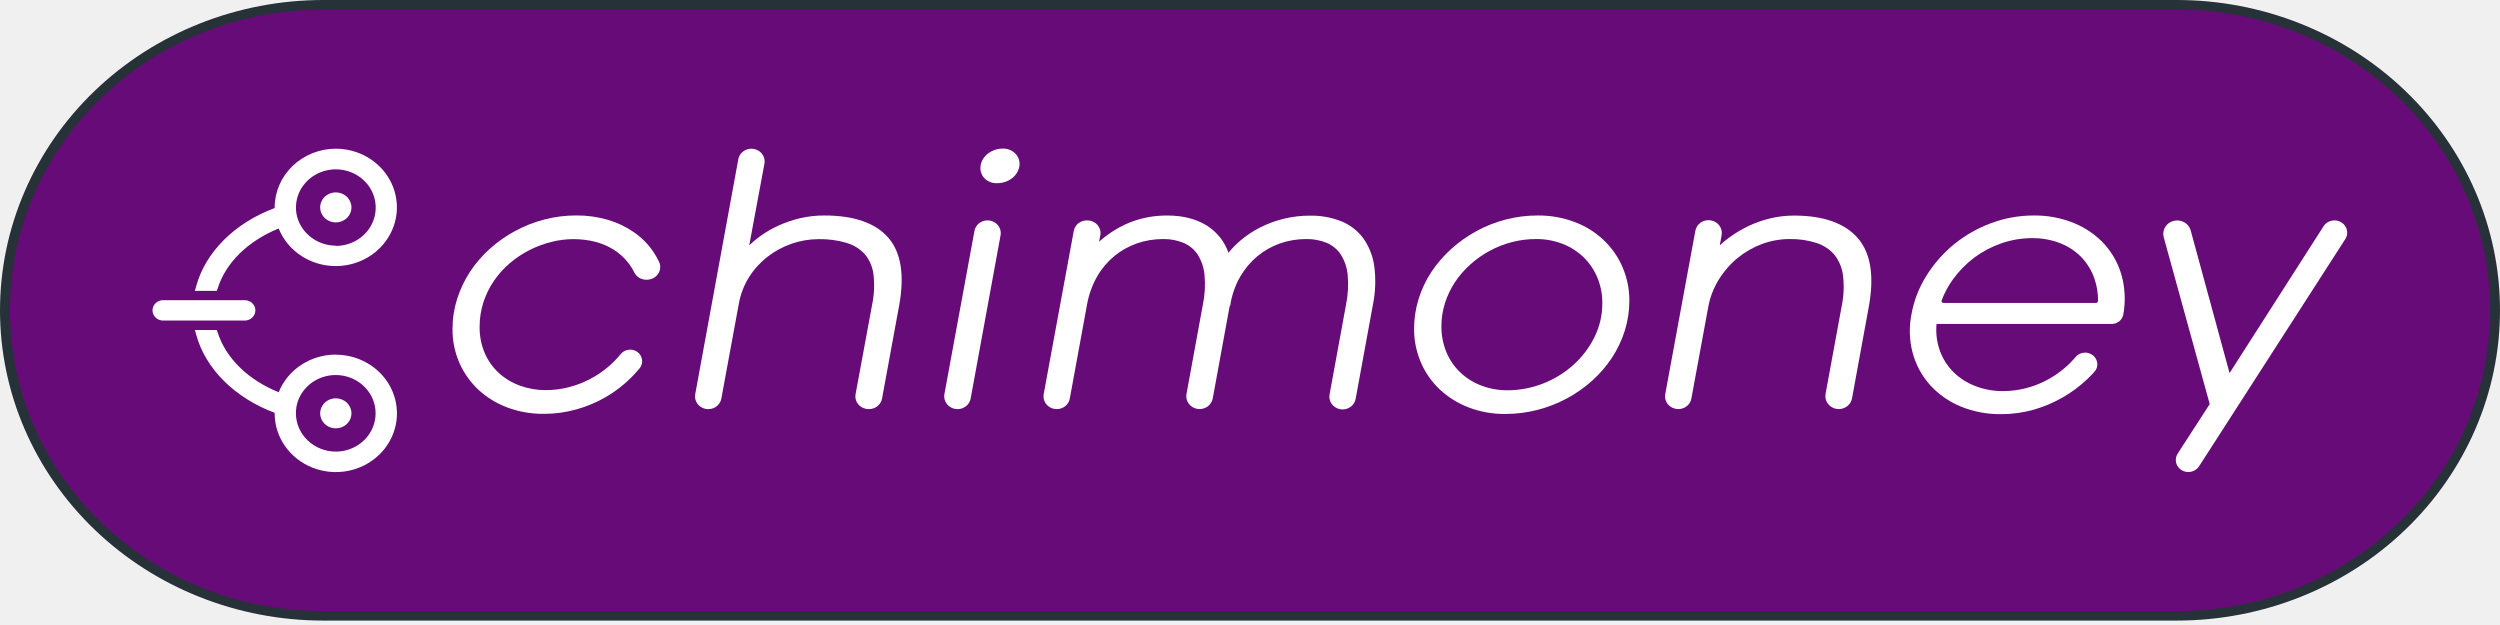
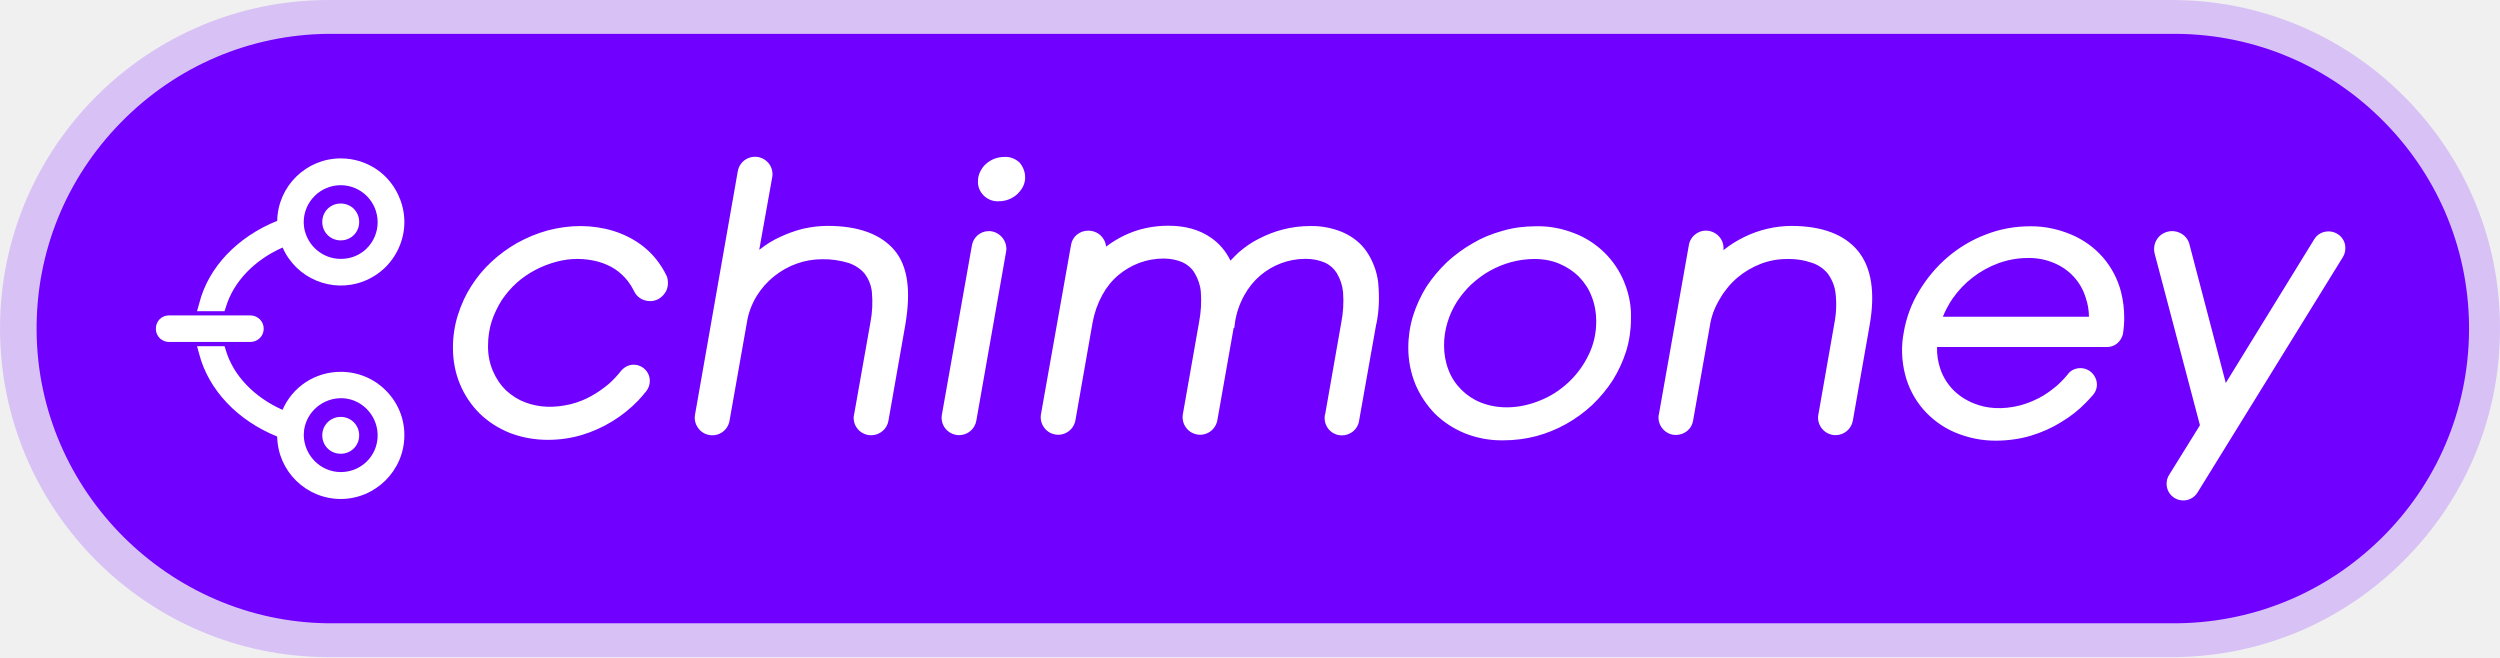
- <svg xmlns="http://www.w3.org/2000/svg" viewBox="0 0 172 43" fill="none">
-   <path d="M149.761 42.696H22.244C16.345 42.697 10.688 40.448 6.516 36.445C2.344 32.442 0 27.012 6.96427e-08 21.35C-0 15.688 2.342 10.258 6.513 6.254C10.684 2.25 16.342 0 22.241 0L149.758 0C155.657 0 161.314 2.249 165.485 6.253C169.657 10.256 172 15.686 172 21.348C172 27.01 169.657 32.44 165.485 36.444C161.314 40.447 155.657 42.696 149.758 42.696H149.761ZM22.241 1.313C16.738 1.362 11.477 3.494 7.603 7.246C3.73 10.998 1.556 16.067 1.556 21.349C1.556 26.631 3.73 31.7 7.603 35.452C11.477 39.204 16.738 41.336 22.241 41.385H149.758C155.261 41.336 160.521 39.204 164.395 35.452C168.269 31.7 170.442 26.631 170.442 21.349C170.442 16.067 168.269 10.998 164.395 7.246C160.521 3.494 155.261 1.362 149.758 1.313H22.241Z" fill="#263238" />
-   <path d="M149.762 0.656H22.242C10.336 0.656 0.684 9.92 0.684 21.348V21.349C0.684 32.777 10.336 42.041 22.242 42.041H149.762C161.668 42.041 171.32 32.777 171.32 21.349V21.348C171.32 9.92 161.668 0.656 149.762 0.656Z" fill="#670B78" />
-   <path d="M23.103 10.23C21.988 10.233 20.921 10.66 20.132 11.417C19.344 12.173 18.9 13.198 18.896 14.268V14.314C16.145 15.338 14.13 17.352 13.495 19.7L13.41 20.011H14.916L14.976 19.842C15.538 18.063 17.063 16.576 19.174 15.72C19.449 16.406 19.915 17.007 20.52 17.458C21.125 17.909 21.847 18.192 22.608 18.278C23.369 18.364 24.14 18.249 24.838 17.945C25.536 17.642 26.134 17.161 26.567 16.554C27.001 15.948 27.255 15.24 27.3 14.506C27.345 13.772 27.18 13.04 26.824 12.389C26.467 11.738 25.932 11.193 25.276 10.812C24.621 10.432 23.869 10.231 23.103 10.23ZM23.103 16.903C22.452 16.899 21.823 16.675 21.327 16.269C20.831 15.864 20.5 15.303 20.393 14.687C20.372 14.553 20.361 14.418 20.361 14.283C20.361 13.762 20.523 13.253 20.824 12.821C21.126 12.388 21.555 12.05 22.056 11.851C22.558 11.652 23.109 11.6 23.641 11.702C24.174 11.804 24.662 12.055 25.046 12.423C25.429 12.792 25.69 13.261 25.796 13.772C25.902 14.283 25.848 14.812 25.64 15.293C25.432 15.774 25.08 16.185 24.629 16.475C24.178 16.764 23.648 16.918 23.105 16.918L23.103 16.903Z" fill="white" />
-   <path d="M24.18 14.267C24.18 14.472 24.118 14.672 24 14.842C23.882 15.012 23.714 15.145 23.517 15.223C23.32 15.301 23.104 15.322 22.895 15.283C22.686 15.243 22.494 15.145 22.343 15C22.192 14.856 22.09 14.672 22.048 14.471C22.006 14.271 22.028 14.063 22.109 13.874C22.191 13.685 22.328 13.524 22.506 13.41C22.683 13.296 22.891 13.236 23.104 13.236C23.389 13.236 23.662 13.345 23.864 13.538C24.066 13.732 24.179 13.994 24.18 14.267Z" fill="white" />
-   <path d="M17.57 21.353C17.57 21.539 17.492 21.717 17.355 21.849C17.217 21.98 17.031 22.055 16.837 22.055H11.26C11.161 22.06 11.062 22.045 10.969 22.012C10.876 21.979 10.791 21.928 10.719 21.862C10.648 21.797 10.59 21.718 10.551 21.63C10.512 21.543 10.492 21.449 10.492 21.354C10.492 21.259 10.512 21.164 10.551 21.077C10.59 20.989 10.648 20.911 10.719 20.845C10.791 20.779 10.876 20.729 10.969 20.695C11.062 20.662 11.161 20.648 11.26 20.652H16.837C17.031 20.652 17.217 20.726 17.354 20.857C17.492 20.988 17.57 21.167 17.57 21.353Z" fill="white" />
-   <path d="M23.103 24.397C22.252 24.396 21.421 24.644 20.72 25.106C20.018 25.568 19.479 26.224 19.174 26.986C17.063 26.134 15.538 24.64 14.974 22.87L14.914 22.702H13.41L13.495 23.014C14.13 25.366 16.145 27.373 18.896 28.401V28.445C18.897 29.243 19.144 30.024 19.607 30.687C20.07 31.351 20.727 31.868 21.496 32.173C22.264 32.478 23.11 32.557 23.926 32.401C24.742 32.245 25.491 31.86 26.079 31.295C26.667 30.731 27.068 30.011 27.23 29.228C27.392 28.445 27.308 27.633 26.99 26.895C26.671 26.158 26.132 25.527 25.44 25.084C24.748 24.64 23.935 24.403 23.103 24.403V24.397ZM23.103 31.07C22.376 31.069 21.679 30.791 21.165 30.298C20.65 29.805 20.361 29.136 20.359 28.438C20.359 28.306 20.369 28.174 20.389 28.043V28.011C20.474 27.515 20.705 27.052 21.054 26.678C21.404 26.304 21.858 26.034 22.362 25.899C22.867 25.764 23.401 25.771 23.902 25.919C24.402 26.066 24.849 26.348 25.188 26.731C25.527 27.114 25.745 27.582 25.816 28.08C25.887 28.578 25.807 29.085 25.588 29.541C25.368 29.998 25.017 30.384 24.576 30.655C24.134 30.926 23.622 31.07 23.098 31.07H23.103Z" fill="white" />
-   <path d="M24.18 28.438C24.18 28.642 24.116 28.842 23.998 29.012C23.879 29.181 23.711 29.314 23.515 29.391C23.318 29.469 23.101 29.49 22.893 29.45C22.684 29.41 22.492 29.311 22.342 29.166C22.192 29.022 22.089 28.838 22.048 28.637C22.006 28.437 22.028 28.229 22.109 28.041C22.191 27.852 22.329 27.691 22.506 27.577C22.683 27.464 22.891 27.403 23.104 27.403C23.389 27.404 23.663 27.513 23.865 27.707C24.067 27.901 24.18 28.164 24.18 28.438Z" fill="white" />
-   <path d="M45.278 18.838C45.194 18.963 45.079 19.066 44.943 19.137C44.807 19.208 44.655 19.245 44.501 19.245H44.46C44.287 19.245 44.117 19.197 43.971 19.107C43.824 19.018 43.708 18.89 43.635 18.738C43.51 18.483 43.356 18.243 43.174 18.021C42.907 17.692 42.585 17.406 42.221 17.177C41.841 16.94 41.426 16.76 40.99 16.643C39.99 16.389 38.938 16.389 37.938 16.643C36.872 16.908 35.888 17.412 35.066 18.116C34.652 18.47 34.288 18.875 33.983 19.319C33.675 19.775 33.432 20.269 33.261 20.788C33.085 21.334 32.996 21.904 32.998 22.476C32.987 23.097 33.106 23.713 33.349 24.289C33.57 24.807 33.902 25.275 34.322 25.663C34.741 26.043 35.235 26.339 35.775 26.533C36.342 26.74 36.944 26.845 37.551 26.841C38.069 26.842 38.586 26.778 39.087 26.652C39.589 26.526 40.074 26.345 40.533 26.112C40.994 25.875 41.426 25.589 41.82 25.258C42.147 24.986 42.444 24.683 42.708 24.355C42.786 24.262 42.884 24.186 42.996 24.135C43.108 24.083 43.231 24.056 43.355 24.056C43.51 24.055 43.662 24.097 43.793 24.176C43.924 24.255 44.029 24.368 44.096 24.502C44.164 24.637 44.191 24.788 44.174 24.937C44.157 25.086 44.096 25.228 43.999 25.346C43.815 25.569 43.616 25.785 43.407 25.994C42.377 27.021 41.083 27.77 39.657 28.167C38.926 28.371 38.169 28.474 37.409 28.472C36.543 28.48 35.684 28.329 34.878 28.025C34.138 27.743 33.463 27.325 32.892 26.793C32.336 26.262 31.894 25.631 31.592 24.936C31.28 24.201 31.123 23.414 31.133 22.621C31.132 21.923 31.24 21.228 31.453 20.56C31.66 19.906 31.956 19.282 32.333 18.703C32.713 18.125 33.168 17.596 33.687 17.128C34.213 16.653 34.797 16.241 35.427 15.901C36.061 15.554 36.739 15.287 37.444 15.104C38.164 14.915 38.908 14.821 39.655 14.822C40.388 14.817 41.118 14.919 41.82 15.124C42.466 15.313 43.074 15.602 43.621 15.982C44.144 16.346 44.594 16.799 44.947 17.319C45.098 17.542 45.232 17.776 45.346 18.018C45.407 18.149 45.433 18.293 45.421 18.436C45.409 18.579 45.36 18.718 45.278 18.838Z" fill="white" />
-   <path d="M61.861 21.027L60.684 27.422C60.648 27.625 60.538 27.809 60.373 27.941C60.209 28.074 60.002 28.146 59.787 28.146H59.762C59.629 28.146 59.498 28.118 59.377 28.064C59.256 28.01 59.149 27.931 59.063 27.833C58.978 27.735 58.916 27.62 58.881 27.497C58.846 27.373 58.841 27.244 58.864 27.118L59.996 20.994C60.144 20.297 60.178 19.583 60.095 18.877C60.035 18.371 59.83 17.892 59.502 17.492C59.169 17.126 58.736 16.856 58.252 16.712C57.629 16.528 56.98 16.44 56.329 16.453C55.7 16.453 55.075 16.558 54.482 16.761C53.884 16.967 53.326 17.266 52.829 17.646C52.322 18.038 51.889 18.511 51.549 19.044C51.189 19.614 50.946 20.244 50.831 20.901L49.624 27.446C49.578 27.67 49.441 27.868 49.244 27.997C49.047 28.127 48.806 28.177 48.571 28.137C48.336 28.097 48.127 27.971 47.988 27.785C47.849 27.599 47.791 27.368 47.827 27.142L50.796 10.953C50.817 10.839 50.861 10.731 50.925 10.634C50.99 10.537 51.074 10.453 51.172 10.388C51.271 10.322 51.381 10.275 51.498 10.25C51.616 10.226 51.737 10.223 51.855 10.244C51.973 10.264 52.085 10.306 52.186 10.368C52.287 10.43 52.375 10.511 52.443 10.605C52.512 10.699 52.56 10.806 52.586 10.918C52.612 11.03 52.614 11.146 52.593 11.26L51.547 16.881C52.125 16.326 52.797 15.869 53.534 15.531C54.021 15.307 54.531 15.133 55.056 15.011C55.598 14.886 56.153 14.824 56.711 14.825C58.741 14.825 60.22 15.332 61.108 16.345C61.996 17.357 62.242 18.931 61.861 21.027Z" fill="white" />
-   <path d="M70.144 11.322C70.136 11.499 70.087 11.672 70 11.829C69.92 11.976 69.813 12.108 69.684 12.219C69.385 12.469 69.002 12.606 68.605 12.603C68.451 12.611 68.296 12.588 68.152 12.535C68.007 12.483 67.875 12.402 67.765 12.298C67.663 12.2 67.583 12.083 67.53 11.954C67.476 11.826 67.45 11.688 67.453 11.55C67.454 11.375 67.496 11.202 67.575 11.043C67.655 10.881 67.768 10.736 67.907 10.616C68.052 10.495 68.217 10.398 68.396 10.329C68.582 10.258 68.781 10.223 68.982 10.225C69.137 10.218 69.293 10.242 69.438 10.296C69.584 10.35 69.716 10.432 69.826 10.537C69.934 10.639 70.018 10.761 70.073 10.897C70.128 11.032 70.152 11.177 70.144 11.322Z" fill="white" />
-   <path d="M68.839 16.189L66.781 27.42C66.76 27.534 66.716 27.643 66.652 27.74C66.587 27.838 66.503 27.922 66.405 27.989C66.306 28.055 66.195 28.102 66.077 28.127C65.96 28.152 65.838 28.155 65.72 28.135C65.601 28.115 65.488 28.073 65.386 28.011C65.284 27.949 65.197 27.868 65.127 27.774C65.058 27.679 65.009 27.572 64.983 27.46C64.957 27.347 64.954 27.23 64.975 27.116L67.043 15.887C67.079 15.684 67.188 15.499 67.352 15.367C67.516 15.234 67.724 15.162 67.938 15.163C68.072 15.162 68.203 15.19 68.324 15.244C68.445 15.298 68.552 15.377 68.638 15.474C68.724 15.572 68.786 15.687 68.821 15.81C68.856 15.934 68.862 16.063 68.839 16.189Z" fill="white" />
-   <path d="M94.454 20.978L93.272 27.422C93.254 27.537 93.212 27.648 93.149 27.748C93.086 27.848 93.002 27.935 92.904 28.004C92.805 28.072 92.693 28.121 92.574 28.147C92.456 28.173 92.332 28.177 92.213 28.156C92.093 28.136 91.978 28.093 91.876 28.029C91.773 27.966 91.685 27.884 91.617 27.787C91.548 27.69 91.501 27.581 91.477 27.467C91.453 27.352 91.453 27.234 91.478 27.12L92.6 20.995C92.744 20.311 92.785 19.61 92.721 18.915C92.676 18.419 92.514 17.94 92.248 17.512C92.015 17.162 91.682 16.884 91.287 16.712C90.836 16.528 90.348 16.437 89.858 16.447C89.244 16.446 88.635 16.548 88.058 16.749C87.493 16.95 86.969 17.246 86.512 17.624C86.039 18.021 85.64 18.494 85.334 19.022C84.998 19.607 84.77 20.243 84.658 20.902L84.634 21.042H84.604L83.436 27.417C83.415 27.53 83.371 27.639 83.306 27.737C83.242 27.834 83.158 27.919 83.059 27.985C82.96 28.051 82.849 28.098 82.731 28.123C82.614 28.148 82.492 28.151 82.374 28.131C82.255 28.111 82.142 28.068 82.04 28.006C81.939 27.944 81.851 27.863 81.782 27.769C81.713 27.674 81.664 27.567 81.638 27.454C81.611 27.342 81.609 27.225 81.63 27.111L82.75 20.995C82.895 20.311 82.936 19.61 82.871 18.915C82.827 18.419 82.665 17.939 82.398 17.512C82.166 17.162 81.832 16.884 81.438 16.712C80.987 16.528 80.5 16.437 80.01 16.447C79.396 16.446 78.786 16.548 78.209 16.749C77.644 16.949 77.12 17.243 76.663 17.619C76.186 18.015 75.787 18.489 75.484 19.02C75.149 19.612 74.916 20.252 74.795 20.916L73.602 27.422C73.566 27.625 73.455 27.809 73.291 27.942C73.126 28.074 72.918 28.147 72.704 28.146C72.57 28.145 72.439 28.117 72.319 28.063C72.198 28.008 72.092 27.93 72.006 27.832C71.921 27.734 71.859 27.619 71.824 27.496C71.79 27.373 71.784 27.244 71.806 27.118L73.875 15.885C73.912 15.683 74.022 15.499 74.186 15.367C74.35 15.236 74.558 15.164 74.772 15.164H74.804C74.937 15.164 75.07 15.192 75.191 15.246C75.312 15.3 75.42 15.38 75.505 15.478C75.591 15.577 75.653 15.693 75.687 15.817C75.72 15.941 75.725 16.071 75.701 16.197L75.616 16.628C76.147 16.151 76.749 15.753 77.401 15.446C78.316 15.026 79.32 14.815 80.333 14.828C81.413 14.828 82.337 15.073 83.079 15.551C83.755 15.995 84.261 16.64 84.516 17.387C84.768 17.083 85.047 16.801 85.35 16.543C85.758 16.196 86.209 15.896 86.692 15.652C87.201 15.394 87.74 15.194 88.297 15.056C88.9 14.907 89.52 14.833 90.142 14.837C90.873 14.824 91.598 14.955 92.274 15.22C92.882 15.467 93.406 15.871 93.79 16.386C94.198 16.965 94.459 17.628 94.55 18.321C94.666 19.206 94.634 20.103 94.454 20.978Z" fill="white" />
-   <path d="M111.631 18.38C111.329 17.675 110.881 17.036 110.314 16.502C109.747 15.968 109.073 15.55 108.333 15.274C107.525 14.969 106.664 14.817 105.797 14.825C105.05 14.823 104.306 14.918 103.586 15.106C102.882 15.289 102.206 15.556 101.574 15.903C100.948 16.246 100.367 16.658 99.841 17.131C99.323 17.6 98.866 18.128 98.482 18.704C98.102 19.282 97.806 19.906 97.602 20.561C97.394 21.229 97.288 21.923 97.289 22.62C97.284 23.41 97.441 24.193 97.752 24.925C98.05 25.625 98.492 26.26 99.052 26.792C99.624 27.325 100.299 27.747 101.039 28.032C101.843 28.337 102.701 28.489 103.565 28.48C104.314 28.482 105.06 28.387 105.783 28.2C107.19 27.836 108.482 27.145 109.545 26.187C110.066 25.718 110.524 25.187 110.906 24.607C111.284 24.029 111.58 23.404 111.786 22.75C111.994 22.082 112.1 21.388 112.099 20.691C112.104 19.898 111.945 19.113 111.631 18.38ZM105.681 16.447C106.312 16.441 106.939 16.556 107.524 16.784C108.063 16.997 108.552 17.312 108.963 17.709C109.368 18.11 109.686 18.583 109.9 19.102C110.13 19.659 110.245 20.253 110.24 20.851C110.246 21.663 110.06 22.466 109.696 23.199C109.342 23.918 108.85 24.565 108.245 25.109C107.638 25.655 106.93 26.088 106.159 26.388C105.384 26.693 104.554 26.85 103.716 26.851C103.086 26.855 102.461 26.74 101.876 26.513C101.339 26.305 100.851 25.994 100.444 25.599C100.036 25.203 99.718 24.732 99.507 24.214C99.278 23.653 99.163 23.054 99.169 22.451C99.168 21.908 99.251 21.366 99.416 20.846C99.577 20.339 99.809 19.855 100.105 19.408C100.402 18.962 100.757 18.554 101.16 18.194C101.564 17.83 102.011 17.515 102.494 17.255C102.977 16.995 103.492 16.793 104.027 16.654C104.566 16.515 105.122 16.445 105.681 16.447Z" fill="white" />
-   <path d="M128.572 21.115L127.418 27.412C127.397 27.526 127.353 27.636 127.288 27.734C127.223 27.832 127.138 27.917 127.039 27.984C126.939 28.051 126.827 28.099 126.709 28.124C126.59 28.149 126.468 28.152 126.348 28.131C126.229 28.111 126.114 28.069 126.012 28.006C125.91 27.944 125.821 27.862 125.751 27.767C125.682 27.672 125.632 27.564 125.606 27.45C125.58 27.337 125.577 27.219 125.598 27.104L126.704 21.083C126.852 20.387 126.885 19.673 126.801 18.968C126.741 18.453 126.541 17.962 126.221 17.544C125.902 17.168 125.479 16.884 125.002 16.724C124.396 16.528 123.759 16.434 123.12 16.447C122.474 16.448 121.835 16.563 121.232 16.785C120.62 17.012 120.053 17.336 119.553 17.744C119.036 18.169 118.597 18.674 118.251 19.238C117.885 19.831 117.637 20.485 117.52 21.165L116.366 27.423C116.328 27.626 116.217 27.809 116.053 27.941C115.889 28.073 115.681 28.146 115.467 28.146C115.334 28.146 115.202 28.117 115.082 28.063C114.961 28.009 114.854 27.93 114.769 27.832C114.683 27.734 114.621 27.62 114.586 27.496C114.552 27.373 114.545 27.244 114.568 27.118L116.637 15.892C116.656 15.776 116.698 15.664 116.763 15.565C116.827 15.465 116.912 15.378 117.012 15.31C117.111 15.242 117.224 15.194 117.344 15.168C117.463 15.143 117.587 15.14 117.707 15.161C117.828 15.182 117.943 15.226 118.045 15.29C118.148 15.354 118.236 15.437 118.304 15.535C118.373 15.632 118.42 15.742 118.444 15.857C118.468 15.972 118.468 16.091 118.443 16.206L118.32 16.881C118.537 16.679 118.767 16.489 119.008 16.314C119.42 16.015 119.861 15.755 120.325 15.537C120.801 15.313 121.301 15.139 121.816 15.019C122.345 14.893 122.888 14.831 123.433 14.832C125.463 14.832 126.94 15.36 127.83 16.398C128.72 17.436 128.954 19.018 128.572 21.115Z" fill="white" />
-   <path d="M145.978 18.981C145.759 18.179 145.353 17.434 144.791 16.805C144.214 16.177 143.499 15.68 142.697 15.351C141.818 14.992 140.871 14.813 139.915 14.825C138.905 14.825 137.904 15.007 136.964 15.362C136.044 15.706 135.189 16.194 134.436 16.807C133.686 17.423 133.046 18.152 132.54 18.966C132.026 19.782 131.677 20.684 131.509 21.625C131.331 22.512 131.361 23.426 131.597 24.3C131.817 25.109 132.226 25.86 132.792 26.495C133.366 27.127 134.081 27.629 134.883 27.962C135.766 28.325 136.719 28.506 137.679 28.494C138.433 28.495 139.183 28.393 139.906 28.191C140.606 27.991 141.278 27.708 141.904 27.347C142.52 26.996 143.088 26.575 143.598 26.093C143.774 25.924 143.939 25.755 144.096 25.578C144.2 25.464 144.267 25.324 144.289 25.174C144.311 25.024 144.287 24.871 144.221 24.734C144.154 24.593 144.046 24.472 143.91 24.388C143.774 24.304 143.616 24.259 143.454 24.26C143.33 24.259 143.207 24.286 143.095 24.337C142.983 24.389 142.884 24.464 142.807 24.557C142.553 24.857 142.273 25.135 141.968 25.387C141.585 25.702 141.168 25.975 140.724 26.203C140.279 26.43 139.806 26.605 139.317 26.724C138.823 26.846 138.316 26.907 137.806 26.907C137.161 26.911 136.521 26.797 135.921 26.569C135.354 26.356 134.841 26.031 134.413 25.615C133.984 25.189 133.658 24.677 133.458 24.116C133.252 23.528 133.176 22.906 133.233 22.288H145.285C145.472 22.287 145.654 22.223 145.799 22.108C145.943 21.994 146.043 21.835 146.08 21.658C146.243 20.769 146.208 19.857 145.978 18.981ZM139.811 16.385C140.474 16.376 141.132 16.495 141.746 16.734C142.298 16.951 142.795 17.28 143.202 17.698C143.603 18.12 143.907 18.619 144.094 19.162C144.267 19.658 144.351 20.179 144.344 20.703C144.344 20.74 144.329 20.775 144.302 20.801C144.275 20.828 144.238 20.843 144.2 20.843H133.722C133.699 20.843 133.675 20.838 133.655 20.828C133.634 20.817 133.616 20.802 133.602 20.784C133.59 20.766 133.581 20.746 133.579 20.724C133.576 20.703 133.579 20.681 133.587 20.661C133.783 20.144 134.047 19.655 134.375 19.204C134.782 18.64 135.277 18.138 135.841 17.716C136.406 17.299 137.034 16.968 137.704 16.736C138.38 16.503 139.093 16.384 139.811 16.385Z" fill="white" />
-   <path d="M161.358 16.447L151.294 32.084C151.234 32.177 151.156 32.257 151.064 32.321C150.971 32.385 150.867 32.43 150.756 32.455C150.645 32.48 150.531 32.483 150.419 32.466C150.307 32.448 150.199 32.409 150.103 32.352C150.006 32.294 149.922 32.219 149.856 32.13C149.79 32.042 149.742 31.942 149.716 31.835C149.691 31.729 149.687 31.619 149.705 31.512C149.724 31.404 149.764 31.301 149.824 31.208L152.029 27.8L148.863 16.32C148.831 16.203 148.824 16.082 148.841 15.962C148.858 15.842 148.899 15.727 148.963 15.622C149.027 15.518 149.111 15.427 149.211 15.353C149.311 15.28 149.426 15.227 149.548 15.196C149.67 15.165 149.796 15.158 149.921 15.174C150.046 15.191 150.166 15.231 150.275 15.292C150.384 15.353 150.479 15.434 150.555 15.53C150.631 15.626 150.687 15.736 150.719 15.853L153.394 25.669L159.863 15.562C159.942 15.441 160.052 15.34 160.182 15.271C160.313 15.201 160.46 15.164 160.609 15.164C160.765 15.164 160.918 15.204 161.053 15.28C161.187 15.356 161.298 15.465 161.374 15.595C161.451 15.726 161.489 15.874 161.486 16.023C161.484 16.173 161.439 16.319 161.358 16.447Z" fill="white" />
+ <svg xmlns="http://www.w3.org/2000/svg" viewBox="0 0 512 134.58">
+   <defs>
+     <style>.cls-2{stroke-width:0;fill:#fff}</style>
+   </defs>
+   <rect width="504.11" height="126.94" x="4.37" y="3.6" rx="63.25" ry="63.25" style="fill:#7000ff;stroke-width:0" />
+   <path d="M492.35 19.74C479.63 7.01 462.75 0 444.8 0H67.26C30.17 0 0 30.17 0 67.26s30.17 67.32 67.26 67.32H445.6c17.64-.23 34.2-7.23 46.72-19.78 12.72-12.73 19.71-29.61 19.68-47.54.03-17.93-6.95-34.81-19.65-47.52Zm-4.77 90.61c-11.47 11.25-26.68 17.42-42.85 17.3H67.27c-32.7-.32-59.51-27.14-59.77-59.81-.16-16.09 5.99-31.29 17.3-42.8C36.11 13.51 51.2 7.08 67.26 6.93h378.59c16.09.16 31.19 6.59 42.5 18.11 11.31 11.51 17.45 26.71 17.31 42.8-.16 16.12-6.57 31.22-18.07 42.51Z" style="stroke-width:0;fill:#d8c2f5" />
+   <path d="M81.93 40.79c-1.94-5.08-6.7-8.35-12.14-8.35-7.1 0-12.89 5.71-13.02 12.79-8.15 3.27-14.11 9.54-15.95 16.84l-.47 1.67h5.64l.29-.92c1.58-5.15 5.78-9.54 11.6-12.13 2.77 6.33 10.08 9.42 16.58 6.92 3.24-1.25 5.81-3.69 7.22-6.86 1.42-3.17 1.51-6.7.26-9.95Zm-6.82 10.09c-1.41 1.39-3.29 2.14-5.27 2.14h-.06c-3.69 0-6.83-2.67-7.48-6.32-.04-.4-.1-.8-.1-1.19 0-4.18 3.4-7.58 7.58-7.58s7.56 3.4 7.56 7.58c0 2.02-.79 3.93-2.24 5.37Z" class="cls-2" />
+   <path d="M73.56 45.46c0 2.12-1.67 3.77-3.78 3.77S66 47.58 66 45.46s1.65-3.78 3.78-3.78 3.78 1.66 3.78 3.78ZM54.01 67.32c0 1.49-1.22 2.71-2.71 2.71H34.75s-.09.01-.13.01c-.66 0-1.32-.26-1.82-.7-.53-.49-.85-1.16-.88-1.89-.07-1.54 1.06-2.8 2.58-2.86h16.74c1.54 0 2.77 1.22 2.77 2.73ZM79.06 80.01c-2.47-2.5-5.76-3.86-9.27-3.86-5.25 0-9.86 3.04-11.93 7.79-5.81-2.6-10.02-6.99-11.58-12.11l-.29-.93h-5.64l.46 1.66c1.92 7.32 7.87 13.59 15.96 16.84.11 7.08 5.91 12.79 13.02 12.79s13.02-5.84 13.02-13.02c.03-3.45-1.31-6.7-3.75-9.16Zm-1.81 10.33c-.57 3.67-3.72 6.34-7.46 6.34-4.13 0-7.52-3.4-7.58-7.58 0-.39.06-.78.1-1.22.62-3.69 3.88-6.33 7.54-6.33.39 0 .78.03 1.16.09 4.08.67 6.88 4.58 6.24 8.7Z" class="cls-2" />
+   <path d="M73.56 89.16c0 2.12-1.67 3.77-3.78 3.77S66 91.28 66 89.16s1.69-3.78 3.78-3.78 3.78 1.67 3.78 3.78ZM136.16 60.03c-.7 1.03-1.79 1.64-3.01 1.64-1.49 0-2.76-.82-3.32-2.1-.32-.66-.73-1.32-1.26-2.02-.75-.95-1.64-1.78-2.63-2.44-.95-.62-2.08-1.13-3.39-1.51-2.8-.76-5.77-.76-8.57 0-3.09.82-5.91 2.31-8.17 4.33a19.204 19.204 0 0 0-3.06 3.55c-.86 1.38-1.56 2.84-2.05 4.32-.49 1.55-.75 3.26-.75 4.94-.04 1.79.29 3.59.99 5.22.67 1.58 1.58 2.91 2.68 3.98 1.28 1.16 2.6 1.98 4 2.48 2.89 1.08 5.91 1.16 9.33.34 1.39-.36 2.8-.9 4.03-1.59 1.23-.67 2.44-1.49 3.7-2.54.89-.79 1.74-1.69 2.5-2.66.67-.82 1.61-1.28 2.57-1.28 1.28 0 2.41.7 2.99 1.84.56 1.13.43 2.48-.34 3.53-.53.69-1.16 1.38-1.71 1.98a26.726 26.726 0 0 1-11.55 7.05c-2.22.66-4.55.99-6.92.99-2.77 0-5.41-.49-7.82-1.42-2.37-.96-4.45-2.3-6.17-3.98-1.75-1.74-3.1-3.76-4.03-6.01-.95-2.27-1.44-4.78-1.44-7.48 0-2.25.33-4.48.99-6.6.72-2.27 1.61-4.21 2.73-5.94 1.11-1.79 2.5-3.47 4.12-4.99 1.59-1.48 3.37-2.8 5.31-3.9 2.02-1.12 4.11-1.97 6.19-2.55 4.61-1.22 9.13-1.23 13.45.06 2.01.62 3.95 1.56 5.61 2.76 1.65 1.19 3.09 2.7 4.18 4.39.49.7.88 1.48 1.25 2.21l.06.2c.3 1.18.13 2.35-.49 3.22ZM185.42 66.46l-3.47 19.71c-.27 1.69-1.78 2.97-3.53 2.97-1.99 0-3.59-1.59-3.59-3.55 0-.19 0-.46.1-.75l3.33-18.79c.4-2.08.5-4.19.3-6.27a7.515 7.515 0 0 0-1.55-3.82c-.83-.95-1.94-1.68-3.27-2.12a17.41 17.41 0 0 0-5.38-.75c-1.79 0-3.57.32-5.18.9-1.62.56-3.19 1.44-4.65 2.6-1.39 1.11-2.6 2.47-3.59 4.08-1.02 1.69-1.69 3.5-1.98 5.41l-3.57 20.18c-.2.98-.75 1.77-1.54 2.3-.59.39-1.26.59-1.95.59-.24 0-.5-.03-.75-.09-1.82-.33-3.1-2.14-2.83-4.02l8.78-49.98c.34-1.95 2.21-3.24 4.15-2.9.93.16 1.75.69 2.31 1.46.55.79.76 1.75.59 2.68l-2.66 14.86.13-.09c1.35-1.06 2.74-1.91 4.12-2.53 1.35-.65 2.87-1.21 4.64-1.68 1.82-.4 3.49-.6 5.11-.6 6.29 0 10.88 1.68 13.69 4.98 2.7 3.2 3.43 8.17 2.24 15.2ZM209.96 36.4c-.01.65-.2 1.36-.53 1.97-.34.62-.75 1.05-1.09 1.39-1.09.98-2.4 1.46-3.82 1.46-.07.01-.14.01-.22.01-1.03 0-2.1-.43-2.86-1.21-.8-.8-1.22-1.88-1.15-2.97 0-.65.16-1.31.46-1.91.32-.65.7-1.15 1.19-1.58.56-.49 1.13-.83 1.75-1.06.67-.24 1.35-.36 2.02-.36 1.11-.07 2.22.34 3.11 1.16.77.93 1.16 2.05 1.12 3.09ZM206.11 50.84c.01.19-.01.33-.03.46l-.03.24-6.1 34.62a3.576 3.576 0 0 1-3.52 2.96c-.22 0-.42-.01-.63-.06-.93-.16-1.75-.69-2.31-1.46a3.56 3.56 0 0 1-.59-2.68l6.14-34.62a3.514 3.514 0 0 1 3.47-2.97c1.91 0 3.53 1.58 3.59 3.52ZM281.86 66.33l-3.52 19.84c-.24 1.74-1.78 3-3.52 3-.16 0-.33-.01-.5-.04-.95-.13-1.77-.62-2.34-1.39a3.56 3.56 0 0 1-.66-2.63c0-.1.03-.23.09-.36l3.29-18.73c.39-1.98.52-4.06.36-6.2a9.345 9.345 0 0 0-1.31-3.93c-.56-.9-1.41-1.65-2.45-2.12-1.12-.49-2.48-.76-3.89-.76-1.75 0-3.43.3-5.01.89-1.58.59-3.03 1.45-4.31 2.53-1.29 1.11-2.4 2.47-3.27 4.06-.95 1.69-1.59 3.59-1.89 5.5l-.14 1.16h-.14l-3.34 18.93c-.17.93-.69 1.75-1.48 2.31-.79.55-1.74.76-2.67.59-.95-.17-1.77-.69-2.31-1.48-.56-.79-.76-1.74-.6-2.67l3.32-18.86c.39-1.98.52-4.05.36-6.2-.1-1.31-.55-2.66-1.31-3.92-.56-.92-1.42-1.67-2.45-2.14-1.13-.49-2.45-.76-3.85-.76-1.74 0-3.42.3-5 .89-1.58.6-3.03 1.45-4.32 2.54s-2.4 2.47-3.26 4.06c-.95 1.74-1.61 3.62-1.97 5.57l-3.52 20.05c-.17.95-.69 1.77-1.48 2.33-.79.55-1.74.76-2.67.59-.95-.17-1.77-.69-2.31-1.48-.56-.79-.76-1.74-.6-2.67l6.16-34.68c.26-1.68 1.75-2.91 3.52-2.91 1.97 0 3.5 1.45 3.65 3.27a22.63 22.63 0 0 1 3.76-2.3c2.84-1.36 5.9-1.99 9.06-1.98 3.4 0 6.3.82 8.61 2.41a11.94 11.94 0 0 1 4.05 4.74c.55-.59 1.09-1.12 1.59-1.61 1.42-1.23 2.78-2.17 4.21-2.87 1.64-.85 3.29-1.48 4.89-1.89 1.78-.47 3.69-.72 5.68-.72 2.22-.04 4.52.39 6.63 1.28 2.02.89 3.69 2.22 4.84 3.88 1.31 1.92 2.14 4.12 2.41 6.37.3 3.17.17 5.96-.37 8.53ZM332.65 57.79a17.995 17.995 0 0 0-10.25-10.03c-2.55-1-5.21-1.49-7.84-1.42-2.41 0-4.69.3-6.79.92-2.34.65-4.35 1.48-6.13 2.55a29.083 29.083 0 0 0-5.33 3.9c-1.58 1.52-2.99 3.2-4.18 5.01a26.347 26.347 0 0 0-2.73 5.93c-.65 2.11-.98 4.33-.98 6.6 0 2.53.47 5.01 1.44 7.42.92 2.21 2.27 4.25 4.02 6.07 1.79 1.74 3.88 3.09 6.17 4.02 2.35.93 4.89 1.42 7.38 1.42h.4c2.35 0 4.64-.29 6.79-.86 4.25-1.13 8.22-3.34 11.51-6.42 1.61-1.55 3.01-3.24 4.18-5.05 1.15-1.87 2.07-3.85 2.73-5.93.65-2.12.98-4.35.98-6.57.1-2.54-.37-5.15-1.38-7.56Zm-7.3 14.88c-1 2.1-2.38 3.99-4.12 5.63-1.77 1.65-3.76 2.93-5.93 3.76-3.8 1.55-8.14 1.92-12.06.37-3.03-1.23-5.43-3.65-6.57-6.62-.62-1.58-.93-3.29-.93-5.08 0-1.58.23-3.16.7-4.69.44-1.48 1.08-2.87 1.94-4.25a20 20 0 0 1 2.96-3.56c1.25-1.13 2.53-2.08 3.79-2.77 1.38-.78 2.84-1.36 4.32-1.77 1.59-.43 3.2-.65 4.81-.65 1.88 0 3.6.33 5.12.98 1.56.67 2.9 1.56 3.98 2.64 1.18 1.23 2.04 2.54 2.6 4.03.63 1.58.95 3.29.95 5.08 0 2.47-.52 4.78-1.55 6.89ZM382.88 66.73l-3.42 19.43a3.595 3.595 0 0 1-3.53 2.96c-.2 0-.42-.01-.63-.06-.93-.16-1.75-.69-2.3-1.46-.56-.79-.78-1.75-.6-2.68l3.26-18.59c.42-2.14.5-4.25.26-6.26-.14-1.39-.69-2.78-1.58-4.02a7.02 7.02 0 0 0-3.2-2.21c-1.65-.57-3.42-.85-5.27-.79-1.79 0-3.56.33-5.28.99-1.68.65-3.29 1.58-4.75 2.8-1.44 1.23-2.7 2.76-3.63 4.39-1.08 1.78-1.77 3.66-2.05 5.63l-3.42 19.31c-.27 1.68-1.75 2.91-3.53 2.91-1.95 0-3.55-1.61-3.55-3.59 0-.2 0-.46.1-.75l6.11-34.49c.13-.92.65-1.78 1.44-2.34a3.44 3.44 0 0 1 2.67-.62c.93.16 1.75.67 2.31 1.42.55.75.77 1.62.66 2.51.1-.07.2-.14.32-.22 1.13-.9 2.45-1.72 3.99-2.48 1.49-.72 3.03-1.28 4.61-1.65 1.74-.4 3.36-.6 4.98-.6 6.29 0 10.89 1.74 13.69 5.15 2.76 3.42 3.55 8.55 2.34 15.3ZM434.39 59.8c-.66-2.6-1.94-5.04-3.7-7.08-1.74-2.01-3.99-3.63-6.52-4.69-2.68-1.13-5.45-1.69-8.21-1.69-3.2-.01-6.37.53-9.4 1.74-2.8 1.08-5.4 2.63-7.71 4.61-2.27 1.94-4.21 4.26-5.8 6.89a23.959 23.959 0 0 0-3.16 8.47c-.55 2.83-.45 5.8.27 8.63a17.52 17.52 0 0 0 3.7 7.13c1.78 2.05 4.03 3.7 6.52 4.75 2.68 1.12 5.47 1.69 8.27 1.69 2.44 0 4.92-.32 7.19-.99 2.3-.7 4.29-1.59 6.13-2.71 2.04-1.22 3.73-2.54 5.15-4.02.52-.52.99-1.03 1.51-1.62.88-1.01 1.06-2.37.5-3.55a3.362 3.362 0 0 0-3.04-1.97c-1.05 0-2.02.46-2.57 1.22-.63.8-1.41 1.61-2.34 2.44-1.36 1.12-2.45 1.87-3.53 2.43-1.35.69-2.68 1.22-3.96 1.55-3.52.89-6.75.7-9.49-.43-1.61-.65-3.01-1.58-4.18-2.74-1.21-1.26-2.12-2.74-2.64-4.31-.49-1.44-.72-2.94-.67-4.48h34.85c1.52 0 2.83-1.08 3.22-2.67.17-1.11.26-2.24.26-3.34 0-1.79-.22-3.57-.65-5.25Zm-36.5 5.08c.52-1.26 1.18-2.51 1.97-3.69 1.21-1.74 2.61-3.2 4.18-4.39 1.59-1.23 3.32-2.18 5.28-2.91 1.94-.69 3.95-1.05 5.96-1.05h.03c1.84-.04 3.65.3 5.37 1.03 1.56.66 2.91 1.59 4 2.78 1.13 1.23 1.95 2.64 2.44 4.22.46 1.29.69 2.67.7 4h-29.93ZM480.32 50.9c0 .42-.09 1.08-.49 1.74l-29.78 48.23a3.415 3.415 0 0 1-2.91 1.62c-.62 0-1.23-.16-1.79-.5-1.61-.98-2.11-3.09-1.13-4.71l6.33-10.19L441.29 52c-.26-.96-.13-2.01.37-2.86a3.6 3.6 0 0 1 2.25-1.68c.95-.26 1.98-.11 2.84.39.85.5 1.44 1.29 1.67 2.25l.03.14 7.39 28.19 18.11-29.42c.6-1.02 1.71-1.62 2.94-1.62.93 0 1.84.39 2.5 1.06.63.66.98 1.54.93 2.45Z" class="cls-2" />
</svg>
